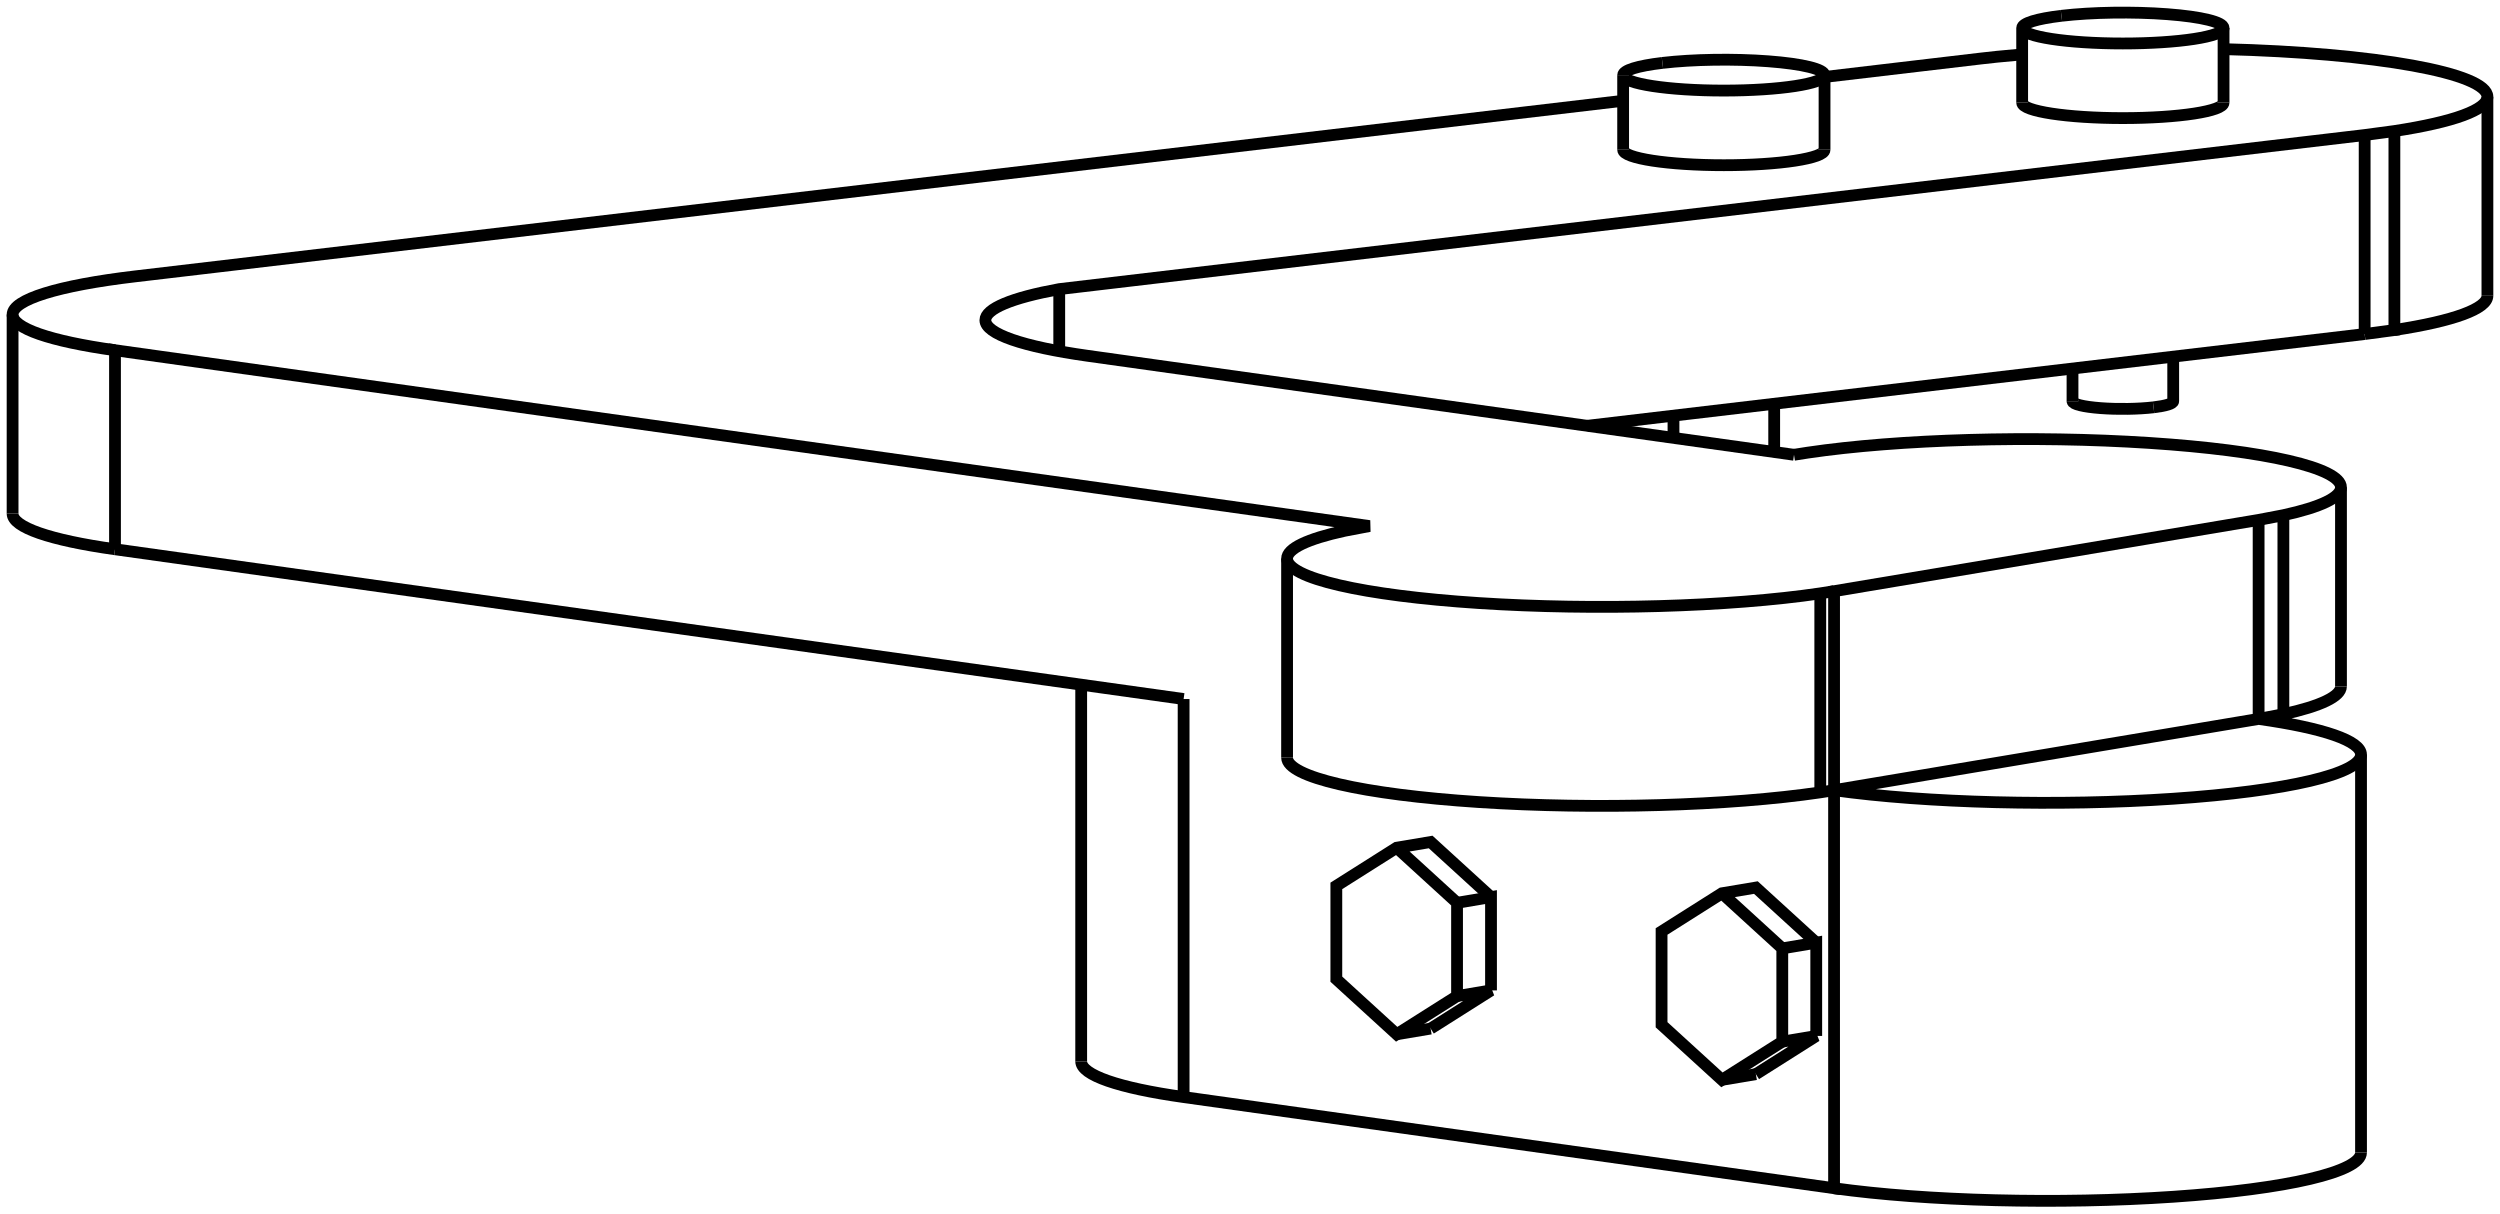
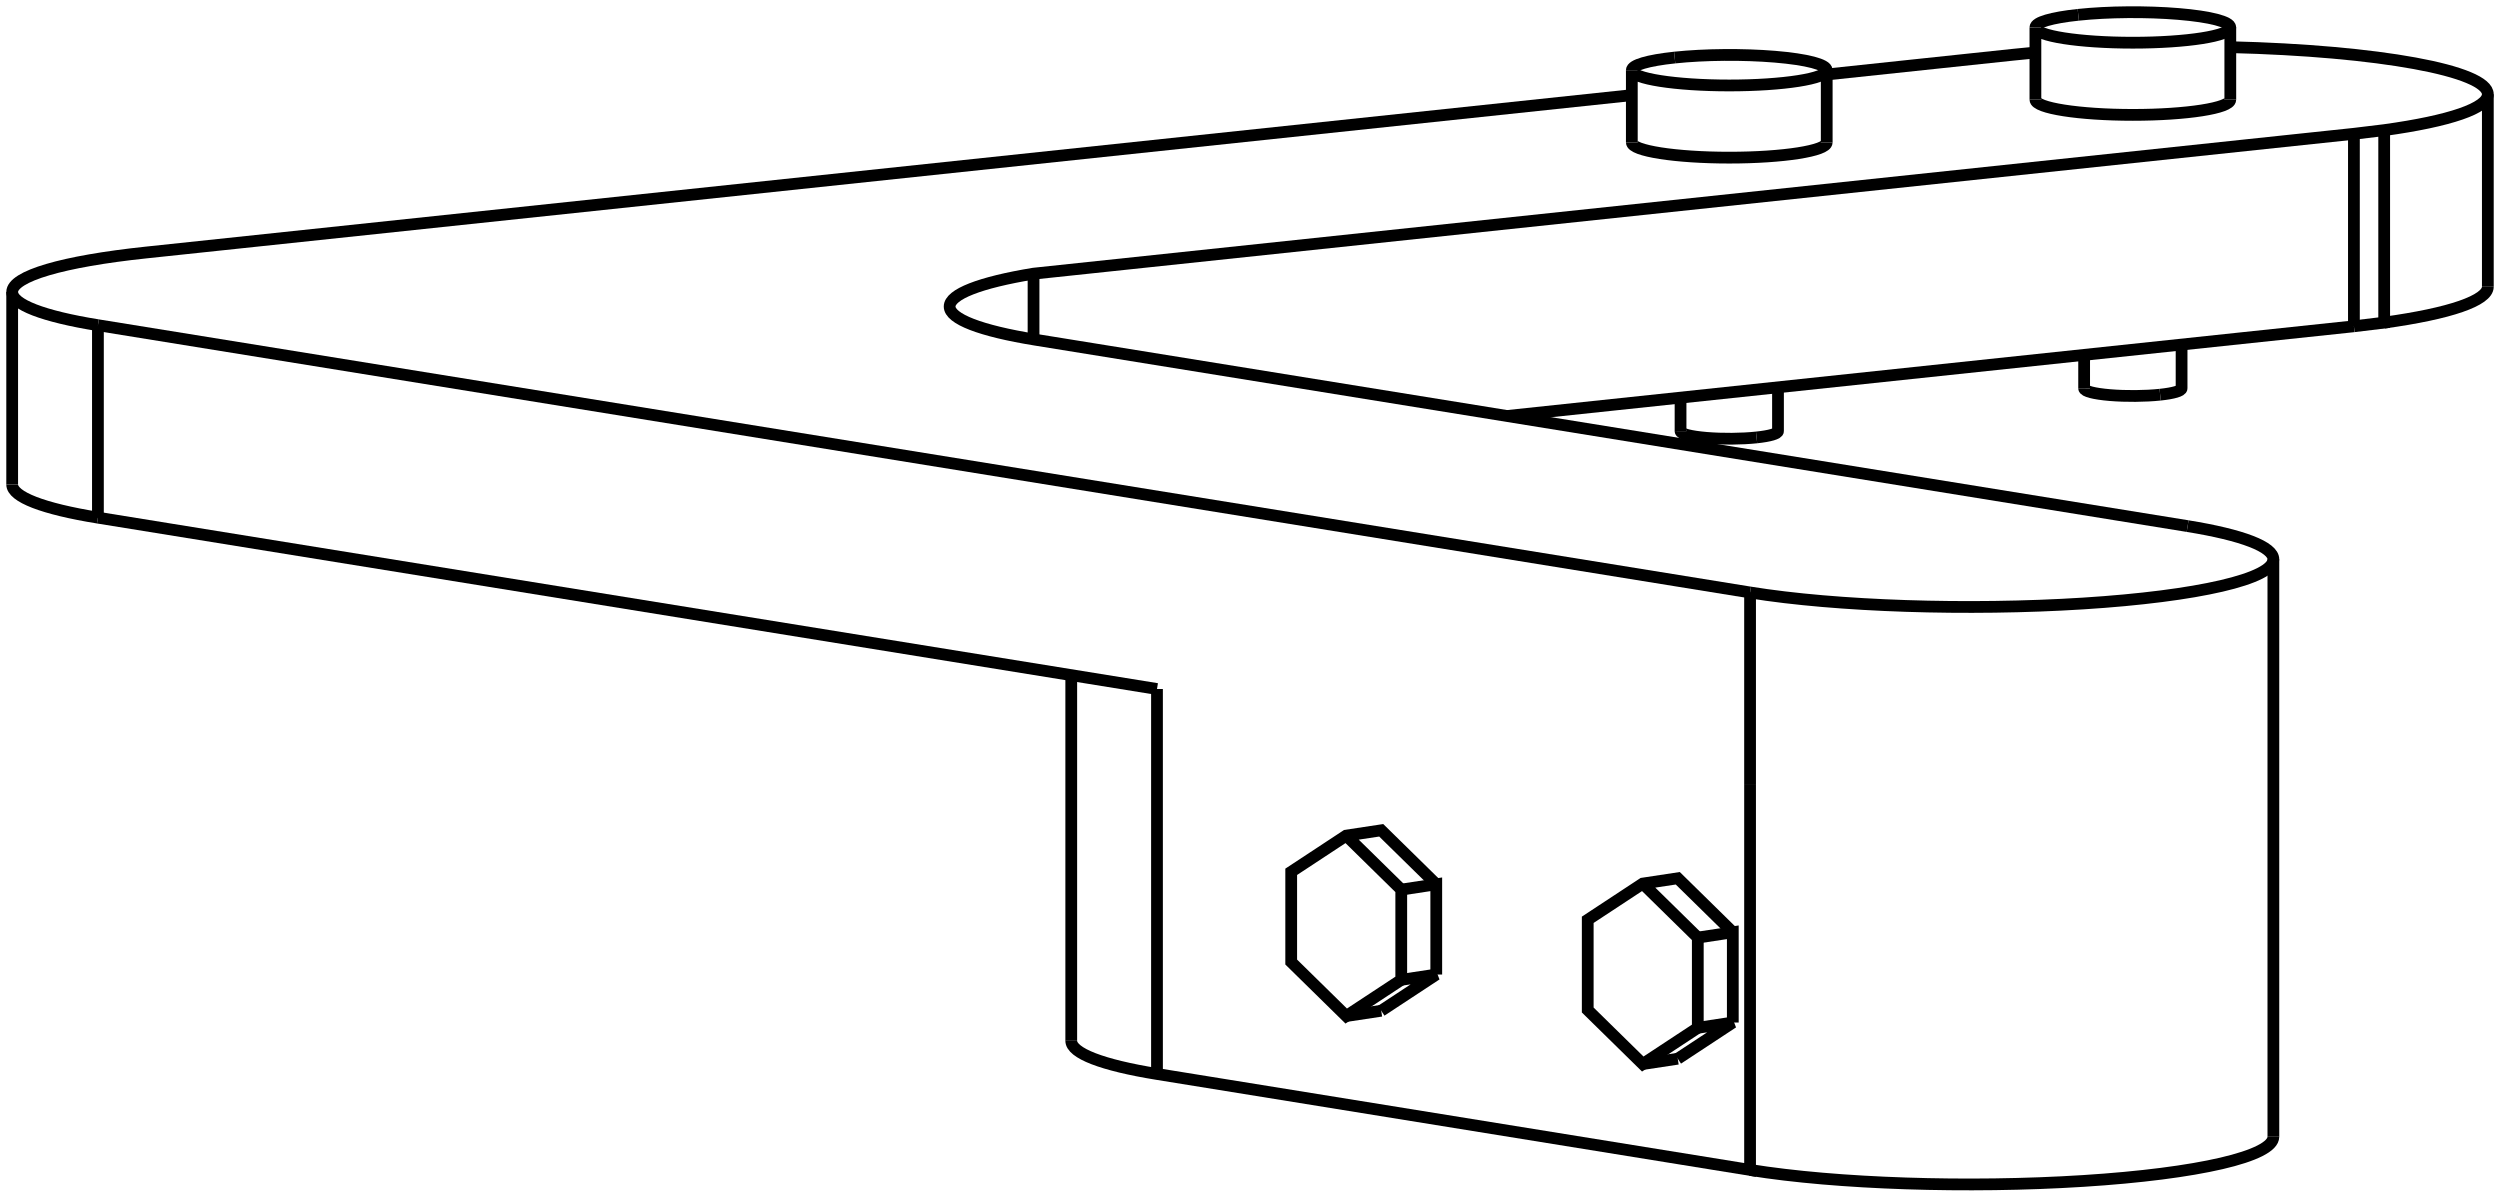
- <svg xmlns="http://www.w3.org/2000/svg" version="1.1" viewBox="-147.302 -46.417 198.612 96.402" fill="none" stroke="black" stroke-width="0.6%" vector-effect="non-scaling-stroke">
-   <path d="M -4.778 -10.286 L -60.883 -18.149 A 25 3.835 360 0 1 -69.019 -20.98 A 25 3.835 360 0 1 -63.151 -23.448 L 40.557 -35.689 L 42.92 -36.006 A 25 3.835 180 0 0 50.31 -38.728 A 25 3.835 180 0 0 29.348 -42.513" />
-   <path d="M -53.27 40.739 L -53.27 9.117" />
-   <path d="M -61.407 37.908 A 25 3.835 180 0 0 -53.27 40.739 L -1.595 47.981 L -1.595 16.36 L -1.595 0.549 L 32.133 -5.112 L 34.101 -5.488 A 25 3.835 180 0 0 38.677 -7.699 A 25 3.835 180 0 0 -3.683 -10.458 L -4.778 -10.286" />
-   <path d="M 40.269 45.15 A 25 3.835 360 0 1 -1.595 47.981" />
-   <path d="M -138.166 -2.781 L -53.27 9.117" />
-   <path d="M -138.166 -2.781 L -138.166 -18.592 L -38.506 -4.624 L -40.474 -4.249 A 25 3.835 180 0 0 -45.05 -2.038 A 25 3.835 180 0 0 -2.69 0.722 L -1.595 0.549" />
-   <path d="M 32.133 10.698 A 25 3.835 360 0 1 40.269 13.529 A 25 3.835 360 0 1 -1.595 16.36 L 32.133 10.698 L 34.101 10.323 A 25 3.835 180 0 0 38.677 8.112" />
-   <path d="M 13.348 -42.095 A 25 3.835 180 0 0 11.337 -41.908 L 10.063 -41.767 L -2.352 -40.302" />
-   <path d="M -18.352 -38.413 L -136.549 -24.462 A 25 3.835 180 0 0 -146.302 -21.423 L -146.302 -5.612" />
-   <path d="M -146.302 -21.423 A 25 3.835 180 0 0 -138.166 -18.592" />
-   <path d="M 29.348 -38.261 A 8 1.227 360 0 1 13.348 -38.261" />
-   <path d="M -2.352 -34.519 A 8 1.227 360 0 1 -18.352 -34.519" />
-   <path d="M -63.151 -18.512 L -63.151 -23.448" />
-   <path d="M -138.166 -2.781 A 25 3.835 360 0 1 -146.302 -5.612" />
-   <path d="M 42.92 -20.196 A 25 3.835 180 0 0 50.31 -22.918" />
-   <path d="M 40.557 -19.879 L 42.92 -20.196 L 42.92 -36.006" />
-   <path d="M 40.557 -19.879 L -21.207 -12.588" />
-   <path d="M 34.101 10.323 L 34.101 -5.488" />
-   <path d="M 32.133 10.698 L 32.133 -5.112" />
-   <path d="M -2.69 16.532 L -2.69 0.722" />
-   <path d="M -45.05 13.773 A 25 3.835 180 0 0 -2.69 16.532 L -1.595 16.36" />
-   <path d="M 40.557 -19.879 L 40.557 -35.689" />
-   <path d="M 16.469 -45.162 A 8 1.227 360 0 1 29.348 -44.19 L 29.348 -38.261" />
-   <path d="M 29.348 -44.19 A 8 1.227 360 0 1 13.348 -44.19 L 13.348 -38.261" />
-   <path d="M 13.348 -44.19 A 8 1.227 360 0 1 16.469 -45.162" />
-   <path d="M -15.231 -41.42 A 8 1.227 360 0 1 -2.352 -40.448 L -2.352 -34.519" />
-   <path d="M -2.352 -40.448 A 8 1.227 360 0 1 -18.352 -40.448 L -18.352 -34.519" />
-   <path d="M -18.352 -40.448 A 8 1.227 360 0 1 -15.231 -41.42" />
-   <path d="M -6.695 -10.554 A 4 0.614 180 0 0 -6.352 -10.803 L -6.352 -14.342" />
-   <path d="M 23.787 -14.058 A 4 0.614 180 0 0 25.348 -14.545 L 25.348 -18.083" />
-   <path d="M 17.348 -14.545 A 4 0.614 180 0 0 23.787 -14.058" />
-   <path d="M -3.011 28.474 L -7.806 24.096 L -10.504 24.549 L -15.299 27.583 L -15.299 34.994 L -10.504 39.372 L -5.709 36.338 L -5.709 28.927 L -10.504 24.549" />
-   <path d="M -7.806 38.919 L -3.011 35.885 L -5.709 36.338" />
-   <path d="M -3.011 35.885 L -3.011 28.474 L -5.709 28.927" />
-   <path d="M -28.849 24.853 L -33.644 20.475 L -36.342 20.928 L -41.137 23.962 L -41.137 31.373 L -36.342 35.751 L -31.547 32.717 L -31.547 25.306 L -36.342 20.928" />
-   <path d="M -33.644 35.298 L -28.849 32.264 L -31.547 32.717" />
-   <path d="M -28.849 32.264 L -28.849 24.853 L -31.547 25.306" />
-   <path d="M -7.806 38.919 L -10.504 39.372" />
-   <path d="M -33.644 35.298 L -36.342 35.751" />
-   <path d="M -61.407 7.977 L -61.407 37.908" />
-   <path d="M 40.269 13.529 L 40.269 45.15" />
-   <path d="M 38.677 -7.699 L 38.677 8.112" />
-   <path d="M -45.05 -2.038 L -45.05 13.773" />
-   <path d="M 50.31 -38.728 L 50.31 -22.918" />
-   <path d="M -14.352 -11.628 L -14.352 -13.397" />
-   <path d="M 17.348 -14.545 L 17.348 -17.139" />
+ <svg xmlns="http://www.w3.org/2000/svg" version="1.1" viewBox="-157.47 -46.034 205.241 98.239" fill="none" stroke="black" stroke-width="0.6%" vector-effect="non-scaling-stroke">
+   <path d="M 22.127 -2.842 L -72.47 -18.145 A 25 3.915 360 0 1 -79.508 -20.869 A 25 3.915 360 0 1 -72.62 -23.568 L 35.778 -35.05 L 38.263 -35.351 A 25 3.915 180 0 0 46.772 -38.293 A 25 3.915 180 0 0 25.63 -42.162" />
+   <path d="M -62.485 42.136 L -62.485 10.531" />
+   <path d="M -69.524 39.413 A 25 3.915 180 0 0 -62.485 42.136 L -13.796 50.013 L -13.796 18.408" />
+   <path d="M 29.166 47.289 A 25 3.915 360 0 1 -13.796 50.013" />
+   <path d="M -149.431 -3.535 L -62.485 10.531" />
+   <path d="M -149.431 -3.535 L -149.431 -19.337" />
+   <path d="M -13.796 2.605 L -149.431 -19.337" />
+   <path d="M -13.796 18.408 L -13.796 2.605" />
+   <path d="M -13.796 18.408 A 25 3.915 360 0 1 -13.796 18.408" />
+   <path d="M 22.127 -2.842 A 25 3.915 0 0 1 29.166 -0.118 A 25 3.915 0 0 1 -13.796 2.605" />
+   <path d="M 9.63 -41.716 A 25 3.915 180 0 0 9.093 -41.668 L 7.766 -41.537 L -7.503 -39.919" />
+   <path d="M -23.503 -38.224 L -145.476 -25.304 A 25 3.915 180 0 0 -156.47 -22.061 A 25 3.915 180 0 0 -149.431 -19.337" />
+   <path d="M 25.63 -37.855 A 8 1.253 360 0 1 9.63 -37.855" />
+   <path d="M -7.503 -34.345 A 8 1.253 360 0 1 -23.503 -34.345" />
+   <path d="M -72.62 -18.17 L -72.62 -23.568" />
+   <path d="M -149.431 -3.535 A 25 3.915 360 0 1 -156.47 -6.258" />
+   <path d="M 38.263 -19.548 A 25 3.915 180 0 0 46.772 -22.491" />
+   <path d="M 35.778 -19.247 L 38.263 -19.548 L 38.263 -35.351" />
+   <path d="M 35.778 -19.247 L -33.755 -11.882" />
+   <path d="M 35.778 -19.247 L 35.778 -35.05" />
+   <path d="M 13.148 -44.818 A 8 1.253 360 0 1 25.63 -43.781 L 25.63 -37.855" />
+   <path d="M 25.63 -43.781 A 8 1.253 360 0 1 9.63 -43.781 L 9.63 -37.855" />
+   <path d="M 9.63 -43.781 A 8 1.253 360 0 1 13.148 -44.818" />
+   <path d="M -19.985 -41.309 A 8 1.253 360 0 1 -7.503 -40.271 L -7.503 -34.345" />
+   <path d="M -7.503 -40.271 A 8 1.253 360 0 1 -23.503 -40.271 L -23.503 -34.345" />
+   <path d="M -23.503 -40.271 A 8 1.253 360 0 1 -19.985 -41.309" />
+   <path d="M -13.262 -10.122 A 4 0.626 180 0 0 -11.503 -10.641 L -11.503 -14.239" />
+   <path d="M -19.503 -10.641 A 4 0.626 180 0 0 -13.262 -10.122" />
+   <path d="M 19.871 -13.632 A 4 0.626 180 0 0 21.63 -14.151 L 21.63 -17.749" />
+   <path d="M 13.63 -14.151 A 4 0.626 180 0 0 19.871 -13.632" />
+   <path d="M -15.213 30.503 L -19.731 26.068 L -22.605 26.504 L -27.123 29.477 L -27.123 36.884 L -22.605 41.319 L -18.087 38.346 L -18.087 30.938 L -22.605 26.504" />
+   <path d="M -19.731 40.883 L -15.213 37.91 L -18.087 38.346" />
+   <path d="M -15.213 37.91 L -15.213 30.503 L -18.087 30.938" />
+   <path d="M -39.558 26.564 L -44.076 22.13 L -46.95 22.565 L -51.467 25.538 L -51.467 32.946 L -46.95 37.38 L -42.432 34.407 L -42.432 27 L -46.95 22.565" />
+   <path d="M -44.076 36.944 L -39.558 33.972 L -42.432 34.407" />
+   <path d="M -39.558 33.972 L -39.558 26.564 L -42.432 27" />
+   <path d="M -19.731 40.883 L -22.605 41.319" />
+   <path d="M -44.076 36.944 L -46.95 37.38" />
+   <path d="M -69.524 9.392 L -69.524 39.413" />
+   <path d="M 29.166 -0.118 L 29.166 47.289" />
+   <path d="M 46.772 -38.293 L 46.772 -22.491" />
+   <path d="M -156.47 -22.061 L -156.47 -6.258" />
+   <path d="M -19.503 -10.641 L -19.503 -13.392" />
+   <path d="M 13.63 -14.151 L 13.63 -16.901" />
</svg>
